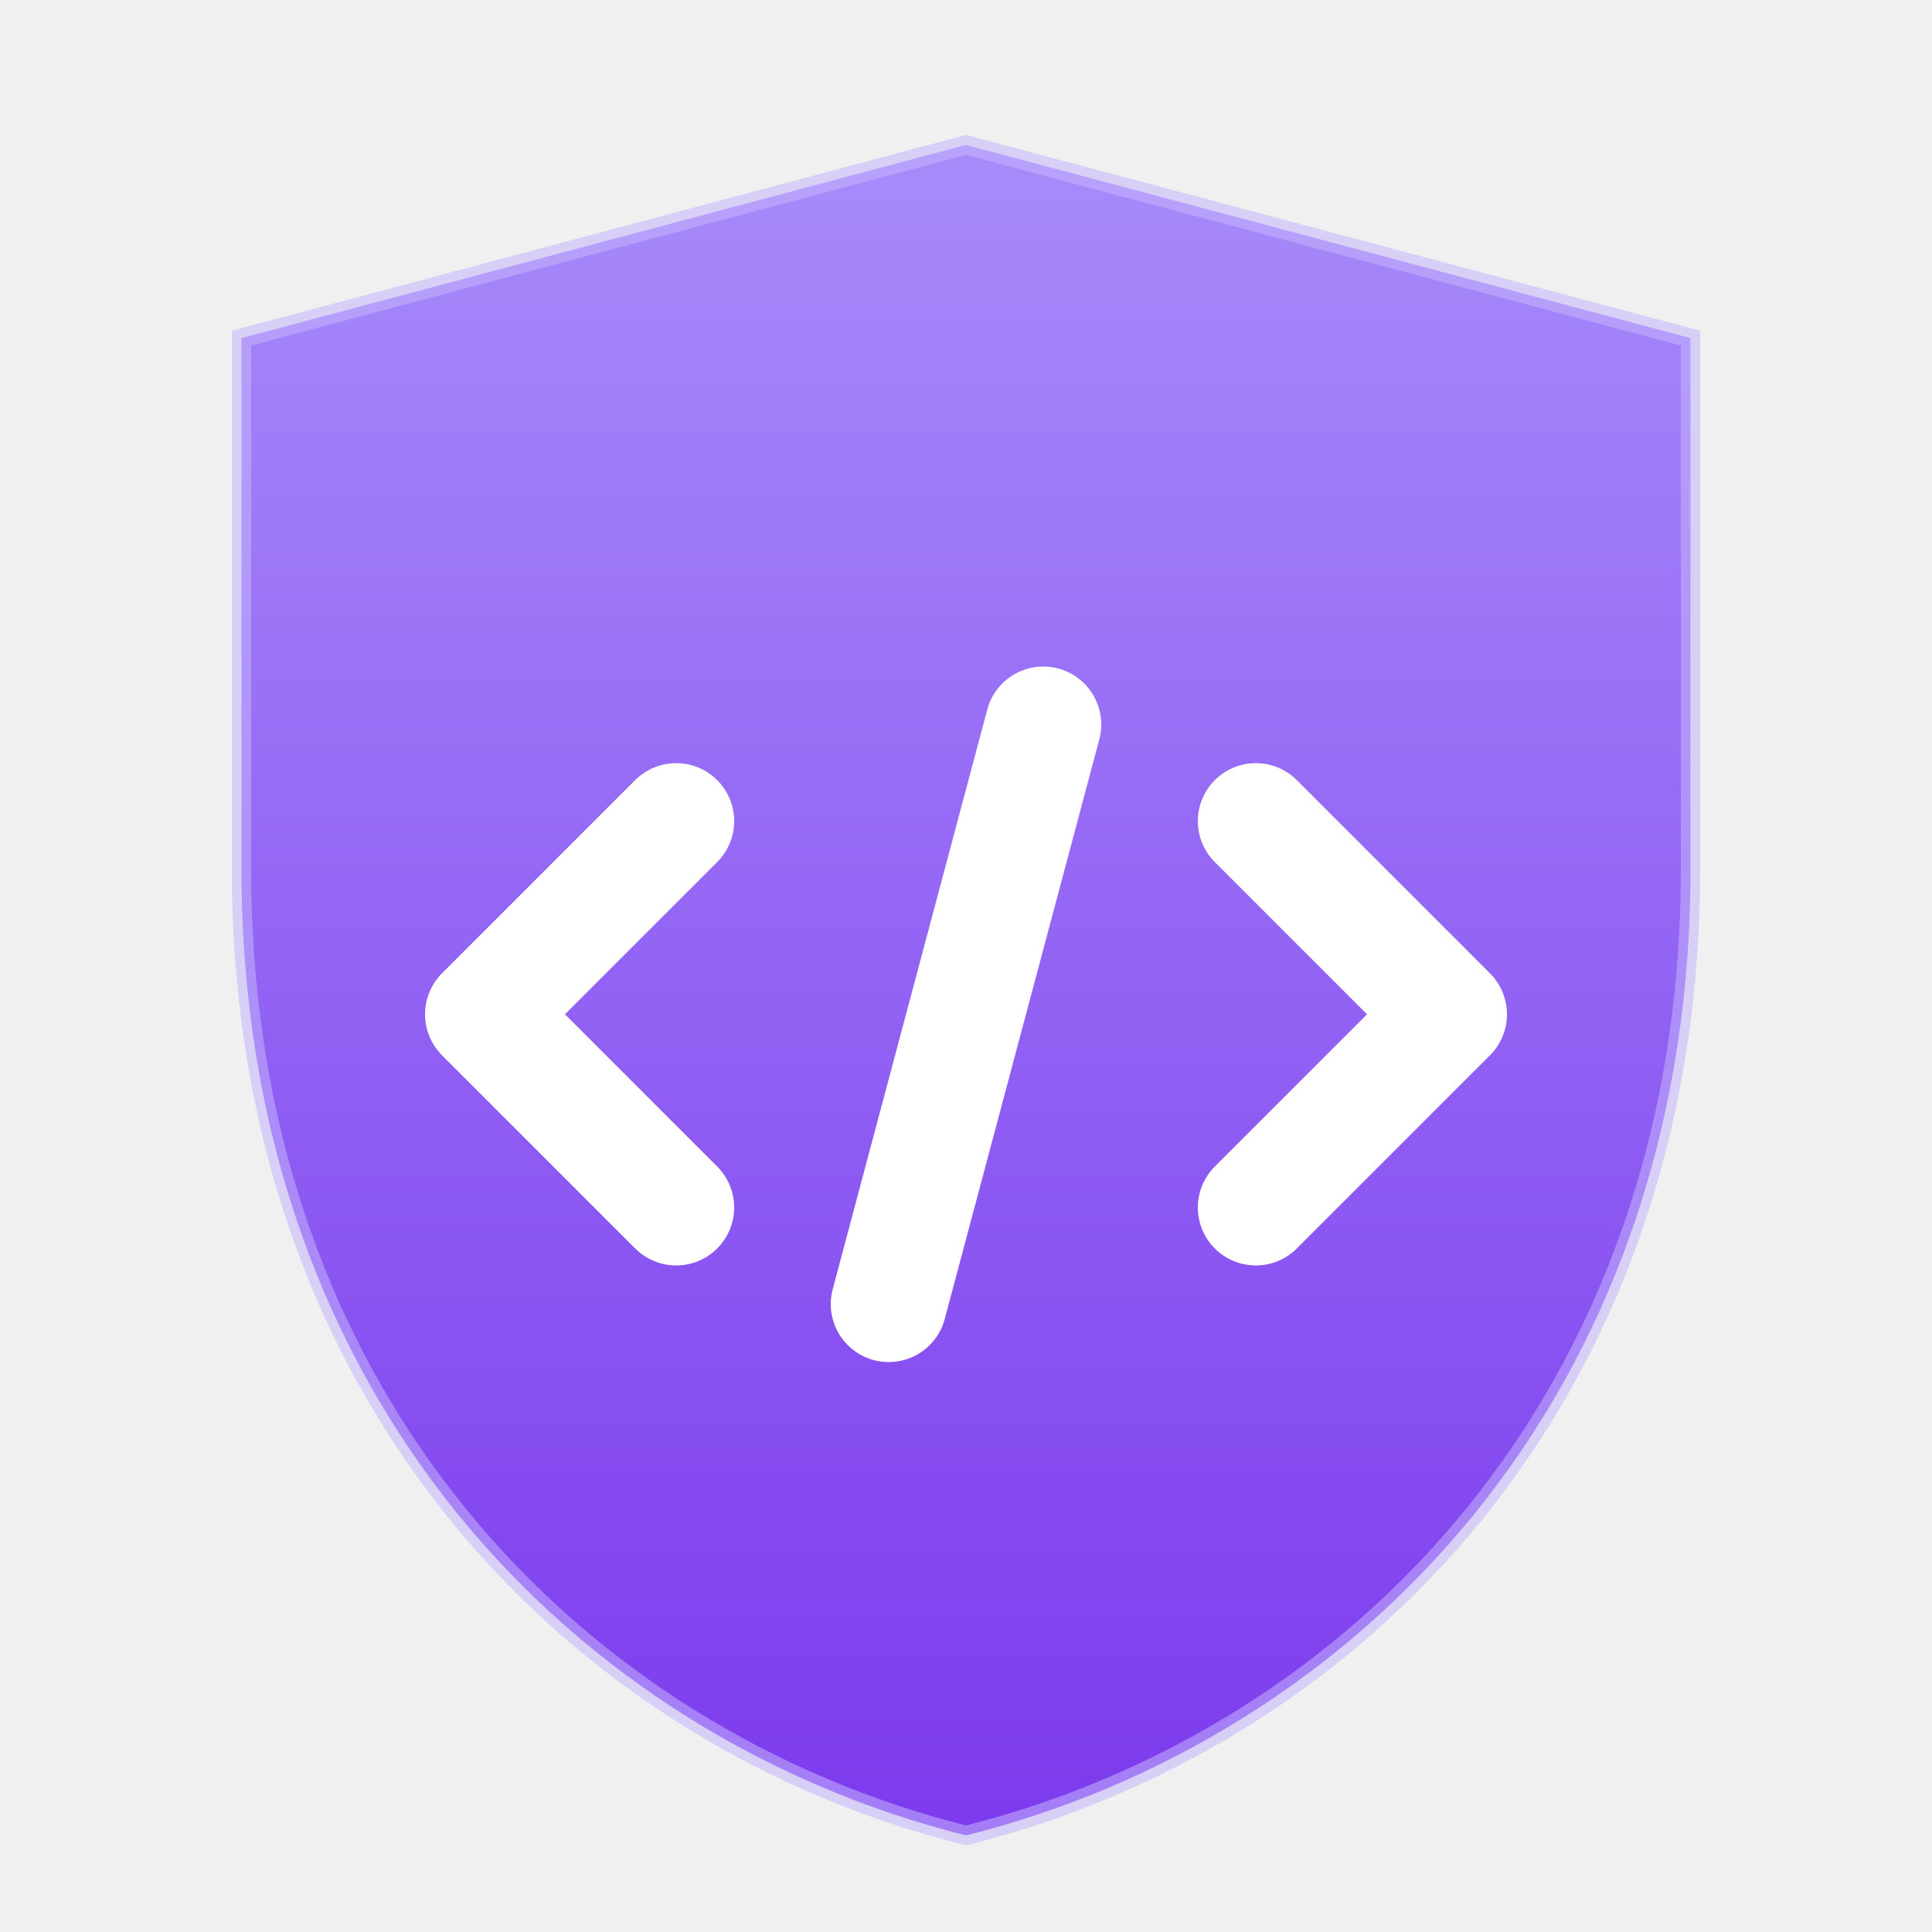
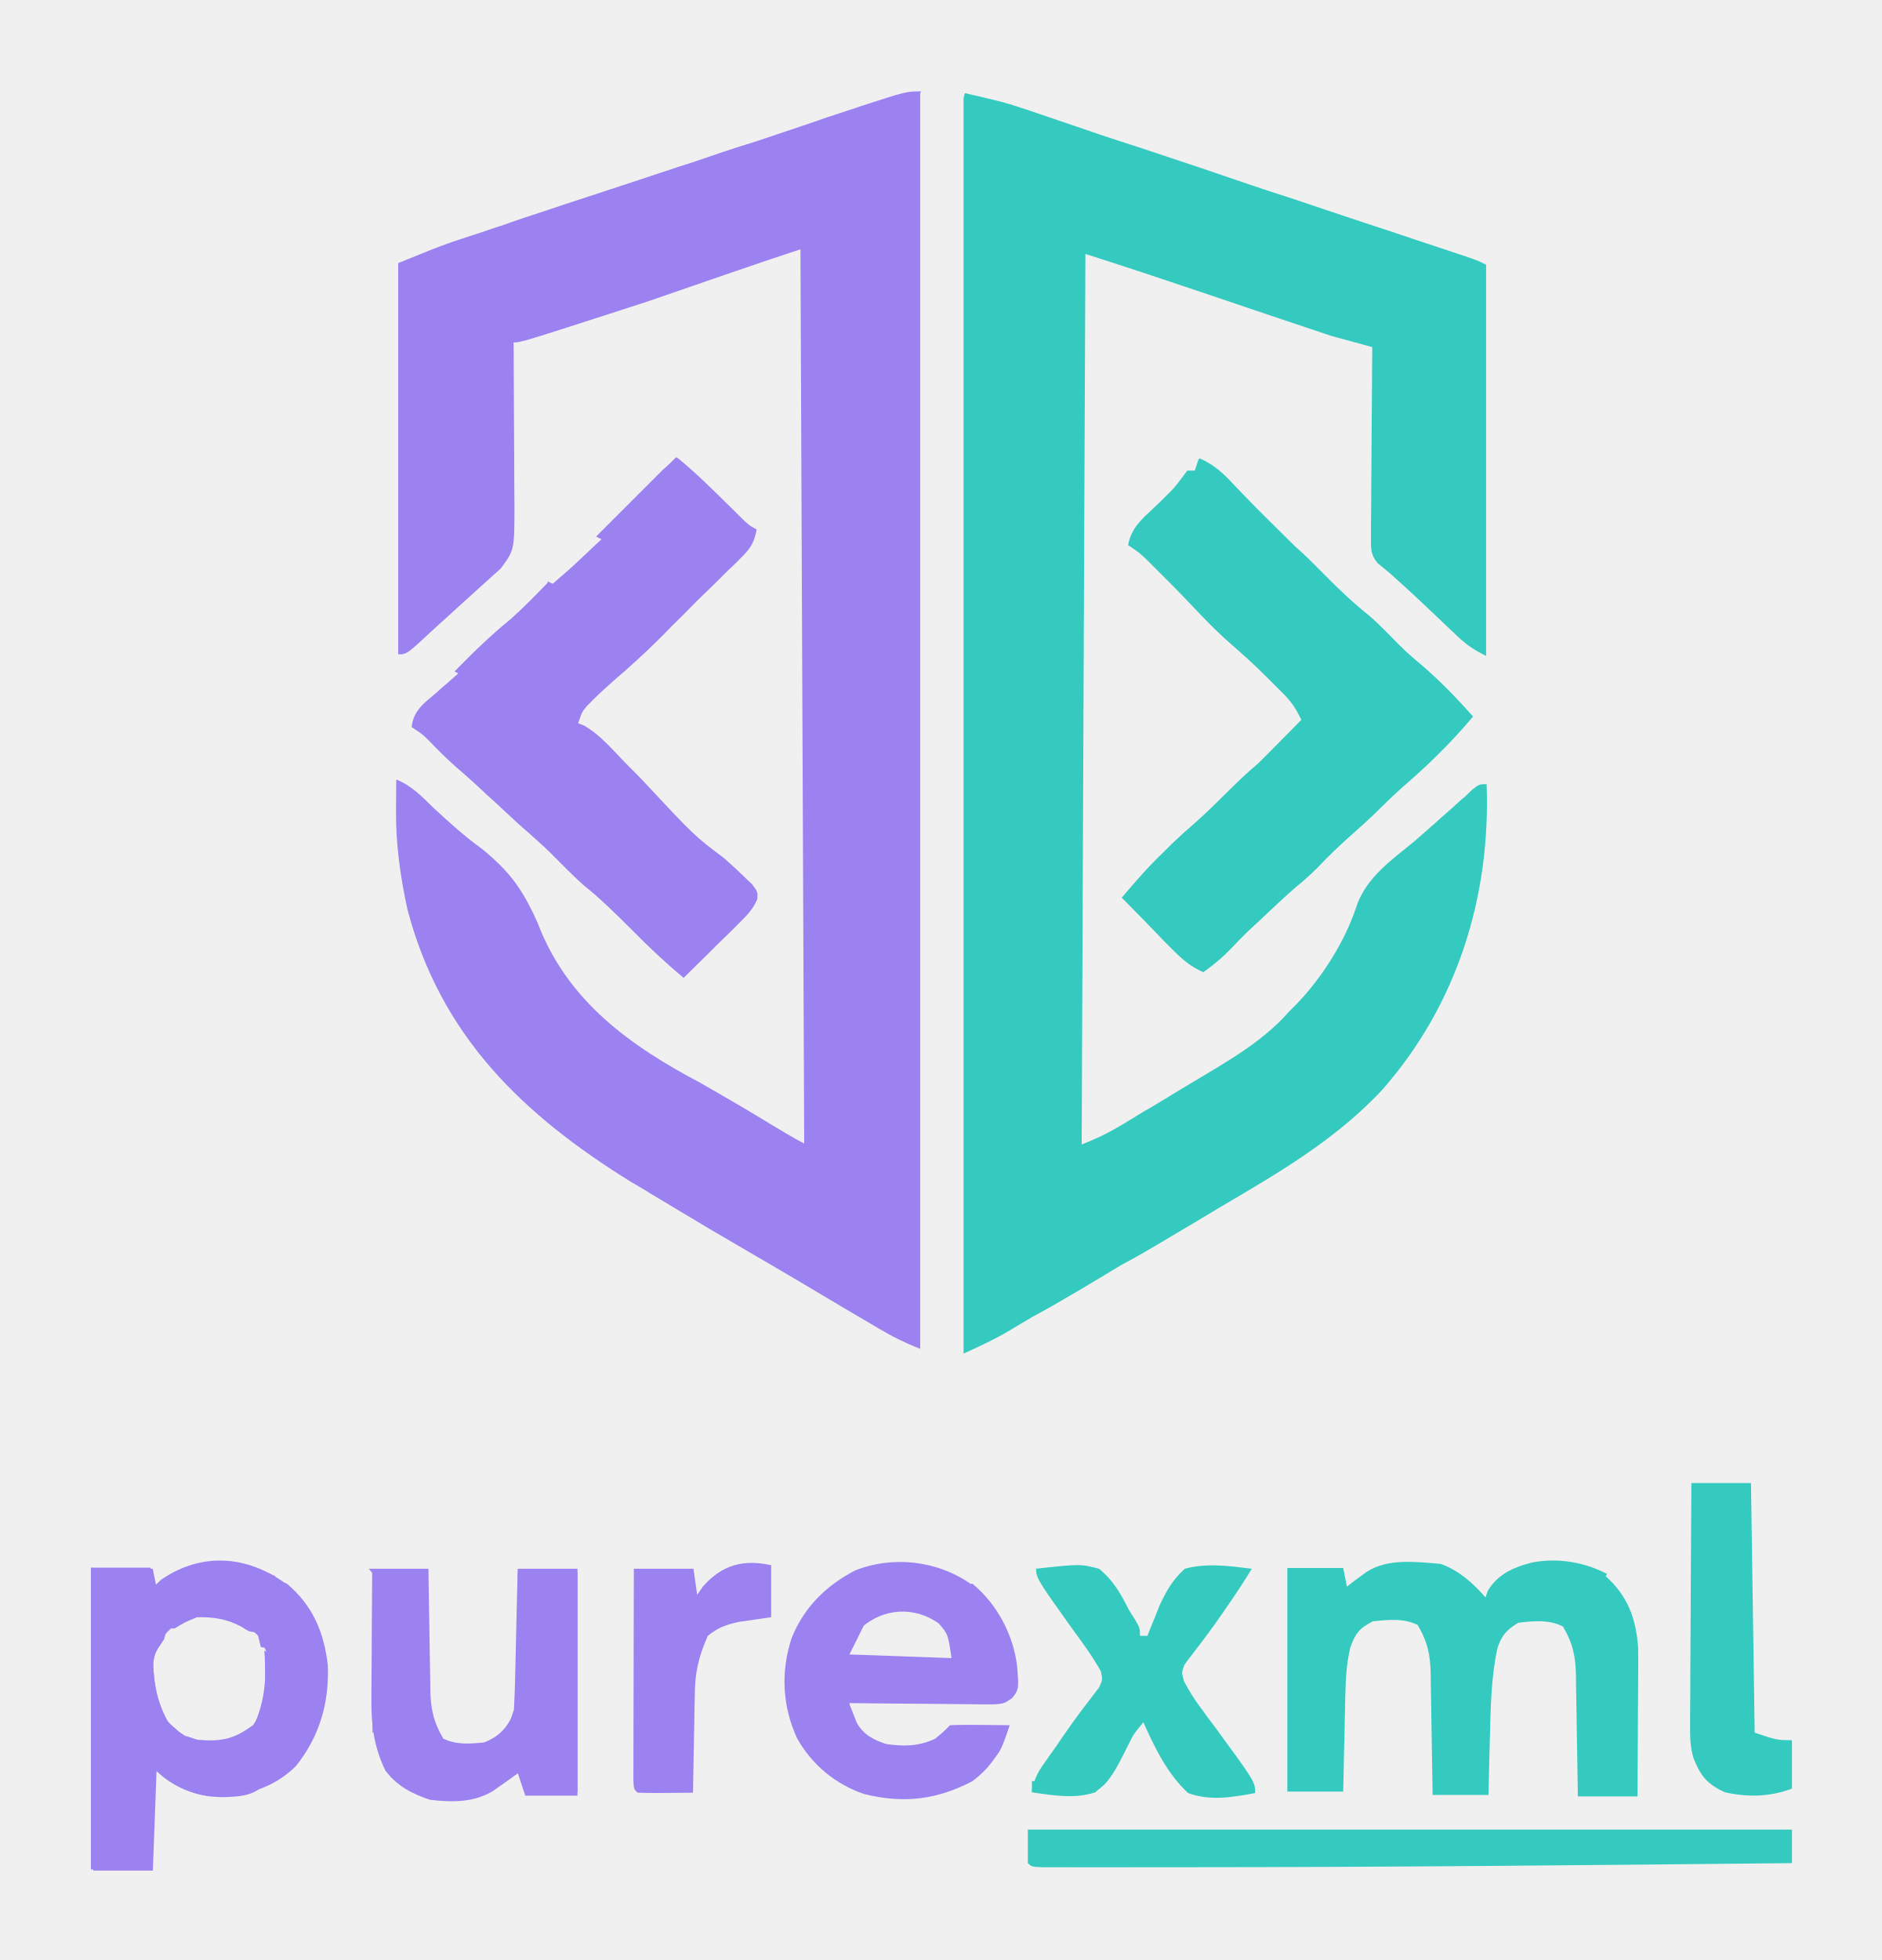
- <svg xmlns="http://www.w3.org/2000/svg" viewBox="0 0 200 200" width="200" height="200" role="img" aria-label="purexml logo: a violet security shield enclosing angle-bracket code marks (secure XML)">
-   <defs>
-     <linearGradient id="shieldGradDark" x1="0" y1="0" x2="0" y2="1">
-       <stop offset="0%" stop-color="#a78bfa" />
-       <stop offset="100%" stop-color="#7c3aed" />
-     </linearGradient>
-   </defs>
-   <path d="M100 15 L175 35 V90 C175 145 140 180 100 190 C60 180 25 145 25 90 V35 Z" fill="url(#shieldGradDark)" stroke="#c4b5fd" stroke-width="2" stroke-opacity="0.55" />
-   <path d="M70 85 L50 105 L70 125 M108 75 L92 135 M130 85 L150 105 L130 125" fill="none" stroke="#ffffff" stroke-width="12" stroke-linecap="round" stroke-linejoin="round" />
+ <svg xmlns="http://www.w3.org/2000/svg" width="205" aria-label="purexml logo (dark theme)" role="img" viewBox="259 249 505 526">
+   <path transform="translate(506,274)" d="m0 0v337c-4-1.6-7.3-3.2-11-5.4-0.57-0.33-1.1-0.67-1.7-1-1.9-1.1-3.7-2.2-5.6-3.3-1.3-0.77-2.6-1.5-3.9-2.3-11-6.6-22-13-34-20-2.9-1.7-5.8-3.5-8.7-5.2-2.5-1.5-5-3-7.5-4.5-1.7-1.1-3.5-2.1-5.2-3.1-29-18-51-39-60-73-2-9.1-3.2-18-3.1-27 0.004-0.77 9e-3 -1.5 0.014-2.3 0.012-1.9 0.03-3.8 0.049-5.7 4.1 1.6 6.9 4.6 10 7.6 4.2 3.9 8.4 7.7 13 11 7.6 6.2 11 11 15 20 8 21 25 33 44 43 1.8 1.1 3.7 2.1 5.5 3.2 1.7 0.96 3.3 1.9 5 2.9 5.7 3.3 11 6.8 17 10l-1-240c-14 4.6-27 9.2-41 14-34 11-34 11-36 11 0.004 0.64 0.009 1.3 0.013 1.9 0.044 6.7 0.074 13 0.096 20 0.01 2.5 0.024 5 0.041 7.4 0.024 3.6 0.036 7.1 0.044 11 0.01 1.1 0.021 2.2 0.031 3.4 0.002 12 0.002 12-3.7 17-0.29 0.27-0.29 0.27-1.8 1.6-0.66 0.61-1.3 1.2-2 1.8-0.7 0.63-1.4 1.3-2.1 1.9-0.36 0.33-0.36 0.33-2.2 2-1.4 1.3-2.9 2.6-4.3 3.9-1.8 1.7-3.7 3.3-5.5 5-7.3 6.8-7.3 6.8-9.6 6.8v-105c5.8-2.3 11-4.6 17-6.5 0.33-0.11 0.33-0.11 2-0.67 2.2-0.72 4.4-1.4 6.6-2.2 1.6-0.52 3.2-1 4.7-1.6 2.5-0.83 5-1.7 7.5-2.5 8.9-3 18-5.9 27-8.9 4.6-1.5 9.2-3.1 14-4.6 5.6-1.9 11-3.8 17-5.6 4.7-1.6 9.3-3.1 14-4.7 1.7-0.58 3.5-1.2 5.2-1.8 2.4-0.81 4.8-1.6 7.3-2.4 0.7-0.24 1.4-0.47 2.1-0.71 12-3.9 12-3.9 16-3.9z" fill="#9B82F0" />
+   <path transform="translate(518,274)" d="m0 0c10 2.3 10 2.3 15 3.9 1.1 0.36 2.2 0.73 3.3 1.1 1.2 0.39 2.3 0.79 3.5 1.2 1.3 0.42 2.5 0.84 3.8 1.3 3.4 1.1 6.8 2.3 10 3.4 3.6 1.2 7.2 2.4 11 3.6 6 2 12 4 18 6 7.7 2.6 15 5.2 23 7.7 6.6 2.2 13 4.4 20 6.7 2.1 0.71 4.3 1.4 6.4 2.1 4 1.3 7.9 2.7 12 4 1.2 0.4 2.4 0.79 3.6 1.2 1.1 0.36 2.2 0.72 3.3 1.1 0.94 0.31 1.9 0.63 2.8 0.95 2.2 0.79 2.2 0.79 4.2 1.8v105c-3.3-1.7-5-2.8-7.6-5.2-0.67-0.64-1.3-1.3-2-1.9-0.35-0.33-0.35-0.33-2.1-2-4.7-4.5-9.5-9-14-13-0.58-0.51-1.2-1-1.8-1.5-0.52-0.41-1-0.83-1.6-1.3-2-2.4-1.8-4.1-1.8-7.2 2.3e-4 -1.1 4.5e-4 -2.2 6.9e-4 -3.4 0.015-1.2 0.031-2.4 0.047-3.7 0.004-1.2 0.009-2.5 0.013-3.8 0.014-3.3 0.041-6.6 0.074-9.9 0.031-3.4 0.044-6.7 0.06-10 0.033-6.6 0.085-13 0.15-20-3.6-0.99-7.3-2-11-3-22-7.3-44-15-66-22l-1 239c3.5-1.4 6.4-2.7 9.6-4.6 0.88-0.52 1.8-1 2.7-1.6 0.93-0.56 1.9-1.1 2.8-1.7 0.97-0.58 1.9-1.2 2.9-1.7 3-1.8 6-3.6 8.9-5.4 0.45-0.27 0.45-0.27 2.7-1.6 9.5-5.7 19-11 26-19 0.69-0.68 1.4-1.4 2.1-2.1 7.1-7.4 13-17 16-26 2.6-8.1 10-13 16-18 1.4-1.3 2.9-2.5 4.3-3.8 0.6-0.51 1.2-1 1.8-1.6 1.4-1.3 2.9-2.5 4.3-3.8 0.81-0.74 1.6-1.5 2.5-2.2 0.74-0.68 1.5-1.4 2.2-2.1 1.9-1.5 1.9-1.5 3.9-1.5 1.1 30-7.8 59-28 82-15 16-33 25-51 36-6.2 3.6-12 7.3-19 11-8 4.8-16 9.7-24 14-0.89 0.53-1.8 1.1-2.7 1.6-0.84 0.5-1.7 0.99-2.5 1.5-0.36 0.21-0.36 0.21-2.2 1.3-3.4 1.9-7 3.6-11 5.4v-337z" fill="#35CABF" />
+   <path transform="translate(441,372)" d="m0 0c5.3 4.3 10 9.1 15 14 3.9 3.9 3.9 3.9 6.1 5.1-0.58 3.2-1.5 4.9-3.8 7.2-0.3 0.3-0.3 0.3-1.8 1.8-0.65 0.64-1.3 1.3-2 1.9-0.67 0.67-1.3 1.3-2 2-1.4 1.4-2.8 2.8-4.3 4.2-2.2 2.1-4.3 4.3-6.4 6.4-1.4 1.4-2.8 2.7-4.1 4.1-0.63 0.63-1.3 1.3-1.9 1.9-3.8 3.8-7.8 7.4-12 11-1.9 1.7-3.8 3.4-5.6 5.2-0.57 0.55-1.1 1.1-1.7 1.7-1.3 1.6-1.3 1.6-2.3 4.6 0.27 0.1 0.27 0.1 1.6 0.63 3.3 1.9 5.8 4.5 8.4 7.2 0.57 0.58 1.1 1.2 1.7 1.8 1.8 1.9 3.7 3.7 5.5 5.6 14 15 14 15 22 21 1.7 1.5 3.4 3.1 5.1 4.7 0.77 0.73 1.5 1.5 2.3 2.2 1.6 2.1 1.6 2.1 1.5 4-1.2 2.9-2.9 4.5-5.1 6.7-0.85 0.84-1.7 1.7-2.6 2.6-0.9 0.87-1.8 1.7-2.7 2.6-0.9 0.89-1.8 1.8-2.7 2.7-2.2 2.2-4.5 4.4-6.7 6.6-4.9-4.1-9.5-8.4-14-13-4.3-4.3-8.6-8.5-13-12-3-2.7-5.8-5.6-8.6-8.4-2-2-4.1-3.8-6.2-5.7-3.8-3.2-7.3-6.8-11-10-2.7-2.6-5.5-5.1-8.3-7.5-2.6-2.3-5-4.7-7.4-7.2-1.5-1.5-1.5-1.5-4.5-3.5 0.4-4.4 3.4-6.5 6.6-9.2 1.1-0.98 2.2-2 3.3-2.9 0.54-0.48 1.1-0.96 1.6-1.4 2-1.8 3.9-3.7 5.8-5.6 3.1-3.2 6.4-6.1 9.8-9 2.7-2.4 5.2-5 7.8-7.6 1.9-1.9 3.9-3.6 6-5.4 4.5-3.9 8.6-8.1 13-12 4.8-4.9 9.6-9.6 15-14 1.3-1.1 2.5-2.2 3.6-3.4z" fill="#9B82F0" />
+   <path transform="translate(581,372)" d="m0 0c3.1 1.4 5.2 3 7.6 5.4 0.67 0.68 1.3 1.4 2 2.1 0.35 0.36 0.35 0.36 2.1 2.2 4.6 4.8 9.3 9.3 14 14 2.8 2.4 5.3 5 7.9 7.6 3.9 4 7.9 7.7 12 11 2.8 2.4 5.3 5.1 7.9 7.7 1.9 1.9 3.8 3.6 5.9 5.3 5 4.3 9.5 8.9 14 14-5.9 7-12 13-19 19-1.9 1.7-3.7 3.4-5.5 5.2-2.4 2.4-4.9 4.7-7.4 6.9-3.4 3-6.7 6.1-9.8 9.4-1.9 1.9-3.9 3.7-6 5.4-4.4 3.8-8.5 7.9-13 12-1.4 1.4-2.8 2.8-4.1 4.2-0.3 0.31-0.3 0.31-1.8 1.8-1.8 1.7-3.7 3.2-5.8 4.7-3.5-1.5-5.7-3.5-8.3-6.1-0.8-0.81-1.6-1.6-2.4-2.4-0.82-0.84-1.6-1.7-2.5-2.6-0.84-0.85-1.7-1.7-2.5-2.6-2.1-2.1-4.1-4.2-6.2-6.3 3.5-4.1 7-8.2 11-12 0.39-0.39 0.39-0.39 2.4-2.4 2.1-2 4.1-3.8 6.3-5.7 5.9-5.2 11-11 17-16 1.1-1.1 2.2-2.2 3.4-3.4 2.7-2.7 5.4-5.5 8.1-8.2-1.3-2.8-2.6-4.8-4.8-7-0.54-0.54-1.1-1.1-1.6-1.6-0.57-0.55-1.1-1.1-1.7-1.7-0.54-0.54-1.1-1.1-1.6-1.6-2.9-2.9-5.9-5.6-9-8.3-5.8-5-11-11-16-16-1.4-1.4-2.8-2.8-4.2-4.2-0.81-0.82-1.6-1.6-2.5-2.5-2.1-2-2.1-2-5.1-4 0.85-4.6 3.6-6.9 6.9-10 1.1-1 2.2-2.1 3.2-3.1 0.51-0.49 1-0.98 1.5-1.5 1.3-1.4 1.3-1.4 3.1-3.8 0.41-0.54 0.82-1.1 1.2-1.6h2l1-3z" fill="#35CABF" />
+   <path transform="translate(690 672)" d="m0 0c5.7 5.1 8.1 11 8.7 19 0.058 2.5 0.053 5.1 0.023 7.6-0.003 0.92-0.006 1.8-0.009 2.8-0.011 2.9-0.036 5.8-0.062 8.7-0.01 2-0.019 4-0.027 6-0.022 4.8-0.056 9.7-0.098 15h-16c-0.015-1.2-0.029-2.3-0.044-3.5-0.058-4.3-0.14-8.6-0.22-13-0.033-1.9-0.061-3.7-0.084-5.6-0.034-2.7-0.086-5.3-0.14-8-0.006-0.82-0.013-1.6-0.019-2.5-0.12-4.9-0.77-8.4-3.5-13-3.7-1.9-7.9-1.5-12-1-3.1 1.9-4.5 3.4-5.6 6.9-1.7 8-1.8 16-2 24-0.038 1.4-0.077 2.9-0.12 4.3-0.096 3.5-0.18 7-0.26 11h-15c-0.015-1.2-0.029-2.3-0.044-3.5-0.058-4.3-0.14-8.6-0.22-13-0.033-1.9-0.061-3.7-0.084-5.6-0.034-2.7-0.086-5.3-0.14-8-0.006-0.82-0.013-1.6-0.019-2.5-0.12-4.9-0.77-8.4-3.5-13-3.7-1.9-8-1.4-12-1-3.7 1.9-4.7 3.2-6.1 7.1-0.97 4.2-1.2 8-1.3 12-0.019 0.77-0.039 1.5-0.059 2.3-0.059 2.4-0.11 4.8-0.15 7.3-0.038 1.7-0.077 3.3-0.12 5-0.097 4-0.18 8.1-0.26 12h-15v-60h15l1 5c0.47-0.35 0.94-0.7 1.4-1.1 0.62-0.46 1.2-0.91 1.9-1.4 0.31-0.23 0.31-0.23 1.9-1.4 5.7-3.7 13-2.8 20-2.2 4.9 1.8 8.6 5.1 12 9l0.62-1.8c2.6-4.3 6.7-6.3 12-7.6 7-1.3 14-0.046 20 3.1z" fill="#35CABF" />
+   <path transform="translate(336,674)" d="m0 0c6.9 5.8 10 13 11 22 0.37 10-2.2 19-8.6 27-6.5 6.3-14 8.1-23 8.1-5.7-0.69-11-3.3-15-7.4l-1 27h-16v-81h16l1 5 1.9-1.8c11-7.5 23-6.3 33 0.81zm-34 15c-2.9 6-2.4 13-0.38 19 2.9 4 6.1 7 11 8.6 5.3 0.44 9 0.28 13-2.7 3.9-3.3 5.3-6.3 5.9-11 0.17-5.7 0.095-10-3.3-15-4-3.9-7.9-5.5-13-6.4-5.6 0.8-9.5 3-13 7.4z" fill="#9B82F0" />
+   <path transform="translate(520 674)" d="m0 0c6.9 5.7 11 14 12 22 0.51 6.3 0.51 6.3-1.3 8.7-2.2 1.6-3.3 1.7-5.9 1.7-0.84-2.3e-4 -1.7-4.5e-4 -2.5-6.9e-4 -0.9-0.015-1.8-0.031-2.7-0.047-0.93-0.004-1.9-0.009-2.8-0.013-3-0.017-5.9-0.054-8.9-0.093-2-0.015-4-0.029-6-0.041-4.9-0.033-9.9-0.085-15-0.15 0.43 1.1 0.86 2.2 1.3 3.3 0.24 0.62 0.49 1.2 0.74 1.9 1.8 3.3 4.6 4.7 8 5.8 4.7 0.65 8.6 0.63 13-1.4 2-1.6 2-1.6 4-3.6 2.7-0.15 5.4-0.19 8.1-0.12 0.75 9e-3 1.5 0.018 2.3 0.027 1.9 0.024 3.7 0.059 5.6 0.098-2 6.5-4.6 11-10 15-9.3 4.8-18 6.1-29 3.4-7.6-2.6-14-7.8-18-15-4-8.7-4.4-18-1.4-27 3.4-8.3 9.3-14 17-18 10-4 22-2.7 31 3.6zm-30 12c-2.5 2.9-3.6 4.8-4.5 8.6h29c-1-7-1-7-3.5-9.9-6.5-4.7-15-4.2-21 1.3z" fill="#9B82F0" />
+   <path transform="translate(358,670)" d="m0 0h16c0.015 1.2 0.029 2.3 0.044 3.5 0.058 4.3 0.14 8.6 0.22 13 0.033 1.9 0.061 3.7 0.084 5.6 0.034 2.7 0.086 5.3 0.14 8 0.006 0.82 0.013 1.6 0.019 2.5 0.12 4.9 0.77 8.4 3.5 13 3.5 1.7 7.2 1.4 11 1 4.3-1.8 6-3.9 8-8 0.46-2.9 0.49-5.8 0.51-8.8 0.018-0.84 0.036-1.7 0.054-2.5 0.054-2.7 0.088-5.3 0.12-8 0.033-1.8 0.068-3.6 0.1-5.4 0.085-4.4 0.15-8.8 0.21-13h16v60h-14l-2-6c-0.6 0.42-1.2 0.84-1.8 1.3-0.4 0.27-0.4 0.27-2.4 1.7-0.79 0.55-1.6 1.1-2.4 1.7-5.3 3.2-11 3.1-17 2.4-5.1-1.7-8.9-3.8-12-7.9-3.3-6.9-3.8-13-3.7-20 0.003-0.94 0.006-1.9 0.009-2.9 0.011-3 0.036-6 0.062-9 0.01-2 0.019-4.1 0.027-6.1 0.022-5 0.056-10 0.098-15z" fill="#9B82F0" />
+   <path transform="translate(535,740)" d="m0 0h205v9c-54 0.55-109 1.1-163 1.1-2.9 0.002-5.9 0.005-8.8 0.009-4.6 0.006-9.2 0.006-14 0.002-1.7-9.9e-4 -3.3-4.1e-4 -5 0.002-2.2 0.003-4.5-0.001-6.7-0.007-1.3-8e-4 -2.5-0.002-3.8-0.002-2.8-0.13-2.8-0.13-3.8-1.1v-9z" fill="#35CABF" />
+   <path transform="translate(537,670)" d="m0 0c12-1.3 12-1.3 17 0 3.8 3.1 5.8 6.6 8 11 0.56 0.9 1.1 1.8 1.7 2.7 1.3 2.3 1.3 2.3 1.3 4.3h2c0.27-0.68 0.54-1.4 0.81-2.1 0.39-0.97 0.78-1.9 1.2-2.9 0.43-1.1 0.87-2.2 1.3-3.3 2-4.1 3.3-6.5 6.7-9.7 5.9-1.6 12-0.74 18 0-3.2 5.3-6.5 10-10 15-0.55 0.75-1.1 1.5-1.7 2.3-1.1 1.5-2.2 3-3.4 4.5-0.51 0.7-1 1.4-1.6 2.1-0.47 0.62-0.94 1.2-1.4 1.9-0.76 2-0.76 2-0.095 4.4 1.3 2.5 2.7 4.7 4.4 7 0.61 0.81 1.2 1.6 1.8 2.5 0.63 0.84 1.3 1.7 1.9 2.5 11 15 11 15 11 18-6 1.1-12 2.2-18 0-5.5-5.1-8.9-12-12-19-2.4 2.8-4.1 5.3-5.8 8.6-3.8 7.7-3.8 7.7-7.2 10-5.5 1.7-11 0.81-17 0 0.6-3 1.5-5 3.3-7.5 0.23-0.33 0.23-0.33 1.4-2 0.49-0.69 0.98-1.4 1.5-2.1 0.49-0.71 0.99-1.4 1.5-2.2 2.2-3.2 4.4-6.3 6.7-9.3 0.65-0.85 1.3-1.7 2-2.6 0.57-0.73 1.1-1.5 1.7-2.2 0.95-2.1 0.95-2.1 0.48-4.4-2.2-3.9-4.8-7.5-7.4-11-10-14-10-14-10-17z" fill="#35CABF" />
+   <path transform="translate(713,647)" d="m0 0h16l1 67c6 2 6 2 10 2v13c-6.1 2.3-12 2.3-18 1-4.7-2.2-6.5-4.3-8.4-9.1-0.98-3.1-0.96-6.1-0.94-9.3-4.4e-4 -0.7-8.8e-4 -1.4-0.001-2.1 0.002-2.3 0.025-4.6 0.049-6.9 0.006-1.6 0.01-3.2 0.013-4.8 0.011-4.2 0.041-8.4 0.074-13 0.031-4.3 0.044-8.6 0.06-13 0.032-8.4 0.085-17 0.15-25z" fill="#35CABF" />
+   <path transform="translate(466,669)" d="m0 0v14c-1.5 0.21-1.5 0.21-8.9 1.3-3.4 0.8-5.4 1.5-8.1 3.7-2.5 5.6-3.5 10-3.5 16-0.018 0.74-0.036 1.5-0.054 2.3-0.054 2.3-0.088 4.7-0.12 7-0.033 1.6-0.068 3.2-0.1 4.8-0.084 3.9-0.15 7.8-0.21 12-2.5 0.027-5 0.047-7.4 0.062-0.71 0.008-1.4 0.017-2.1 0.025-1.8 0.009-3.6-0.036-5.4-0.088-1-1-1-1-1.1-3.4 0.002-1 0.004-2.1 0.007-3.2 7.6e-5 -1.2 1.5e-4 -2.4 2.3e-4 -3.6 0.005-1.3 0.01-2.6 0.016-3.9 0.001-1.3 0.003-2.6 0.004-4 0.004-3.5 0.014-7 0.025-10 0.01-3.6 0.015-7.1 0.02-11 0.011-7 0.028-14 0.049-21h16l1 7 1.6-2.3c5.2-5.9 11-7.2 18-5.7z" fill="#9B82F0" />
+   <path transform="translate(285,671)" d="m0 0h14l1 6h2v-2h2v3l4-3 2 1-2.4 3.1c-2.3 3.2-3.5 6.1-4.6 9.9l-1.6 2.4c-2 3.6-2.1 6.6-2.4 11h-3l-1-2 0.062 2.9c-0.062 3.1-0.062 3.1-1.1 5.1h-3l2 3.1c2.2 3.7 2.4 6.6 2 11l4-2v30h-14v-79z" fill="#9B82F0" />
+   <path transform="translate(398,670)" d="m0 0h16v60h-14v-1h13l-1-6h-1l-1-6-0.75 3.9c-0.95 3.9-0.95 3.9-3.4 5.6-0.31 0.082-0.31 0.082-1.9 0.5l1-2.2c1.4-5.3 1.2-10 1-16h-3c-1.7 2.5-1.7 2.5-3 5l-1-3 1-2h-2v3l-2-1 1-3c0.15-2.9 0.26-5.7 0.32-8.6 0.021-0.84 0.042-1.7 0.063-2.5 0.065-2.7 0.12-5.4 0.18-8 0.043-1.8 0.087-3.6 0.13-5.5 0.11-4.5 0.21-8.9 0.31-13z" fill="#9B82F0" />
+   <path transform="translate(284,670)" d="m0 0h16l1 5 1 2c-0.99 0.33-2 0.66-3 1v-7h-14v79h14v-30l-4 3-1-1 0.12-3.8c0.067-3.7-0.55-5.4-3.1-8.2v-2h3v-8l2-1 2 3 1-8h1c0.037 0.72 0.075 1.4 0.11 2.2 0.38 5.6 0.74 10 3.9 15l2.2 1.8c2.8 3.4 2.1 6.9 1.8 11-2 0.38-4 0.71-6 1l-1-1-1 27h-16v-81z" fill="#9B82F0" />
+   <path transform="translate(330,692)" d="m0 0 3 2c0.26 3.2 0.26 3.2 0.12 6.9-0.21 6.8-0.21 6.8 0.88 10-1.2 2.7-2.9 4.9-5 7-2.8 0.94-2.8 0.94-5 1l2.1 1.8c0.64 0.74 1.3 1.5 1.9 2.2-0.25 2.2-0.25 2.2-1 4l3 1c-3.2 3.2-6.7 3.2-11 3.4-6.2-0.017-11-2.2-16-5.4 3-2 3-2 5-2l-0.62-3.4-0.38-3.6 2-2c0.99 0.33 2 0.66 3 1 6.4 0.53 9.8-0.12 15-4 2.9-4.6 3.3-8 3.2-13-0.027-1.2-0.054-2.5-0.082-3.8-0.017-0.47-0.017-0.47-0.11-2.9z" fill="#9B82F0" />
+   <path transform="translate(367,321)" d="m0 0h1l1 23h2v2c0.99-0.33 2-0.66 3-1l2 2 4-2v-3-2c2.4-0.62 2.4-0.62 5-1l2 2-1 1c-0.78 6.6-1.2 13-1 20l-2 1v-4l-2-1v-3l-1-3h-2c-1.1 2.2-2.1 4.4-3 6.7-1 2.3-1 2.3-3 3.3l-4-1v63h-1v-103z" fill="#9B82F0" />
+   <path transform="translate(333,672)" d="m0 0-1.9 1.3c-2.1 1.7-2.1 1.7-4.1 4.7-0.99 0.33-2 0.66-3 1-1.2 2.1-1.2 2.1-2 4l2.4 0.31c2.6 0.69 2.6 0.69 4.6 3.7-3 0-3 0-5.1-1.4-3.9-2.1-7.5-2.7-12-2.6-3.4 1.4-3.4 1.4-6 3h-2c0.5-4.4 2.1-6.7 5-10l-5 2v-3l-2-1c9.8-7.3 20-7.4 31-2z" fill="#9B82F0" />
+   <path transform="translate(412,674)" d="m0 0h1v55h-13l0.19-3.7c0.021-3.9-0.81-6.1-3.2-9.3l-4 2 3-6h2v-3h2v4l4-6c0.99 0.33 2 0.66 3 1 0.027 2.1 0.046 4.2 0.062 6.2 0.012 1.2 0.023 2.3 0.035 3.5-0.08 2.6-0.31 4.7-1.1 7.2h2l0.38-3.9c0.21-2.2 0.21-2.2 0.62-4.1l2-1 1-42z" fill="#9B82F0" />
+   <path transform="translate(536,741)" d="m0 0h203v1h-200c1 4 1 4 2 7h-5v-8z" fill="#35CABF" />
+   <path transform="translate(329,673)" d="m0 0h5l1 5h2v3c0.99 0.33 2 0.66 3 1-1.7 3.6-3.5 6.9-6 10l-5-1-0.69-2.9c-1.3-3.1-1.3-3.1-3.9-4.5-0.78-0.21-1.6-0.41-2.4-0.62 0.81-2.4 0.81-2.4 2-5 0.99-0.33 2-0.66 3-1 1.2-2.1 1.2-2.1 2-4z" fill="#9B82F0" />
+   <path transform="translate(430,671)" d="m0 0h7v1h-6c0.066 0.61 0.13 1.2 0.2 1.8 1 11 1.1 22 1.4 32 0.043 2 0.087 4 0.13 6.1 0.11 4.9 0.21 9.8 0.31 15 3 0.33 5.9 0.66 9 1v-7l2-1v9h-14v-58z" fill="#9B82F0" />
+   <path transform="translate(559,714)" d="m0 0c2.1 0.39 2.1 0.39 4 1-5.5 11-5.5 11-10 15-5.5 1.8-11 0.88-17 0v-3h3l1-2h3v2c2.2 0.31 2.2 0.31 5 0 2.3-2.5 2.3-2.5 4-5l-2-1 2.2-1.2c2.8-1.8 2.8-1.8 4.8-4l1.9-1.8z" fill="#35CABF" />
+   <path transform="translate(406,405)" d="m0 0 2 1c-3.3 6.7-7.1 12-12 17-0.65 0.65-1.3 1.3-2 2-3.3 3.2-6.4 6-11 8.2 1.6-4.3 4.5-6.3 8-9l-1-1-7 7-2-1c4.8-4.9 9.7-9.7 15-14 3.5-3.1 6.7-6.4 10-9.8z" fill="#9B82F0" />
+   <path transform="translate(359,671)" d="m0 0h1l1 15 2-1v28l-4 1v-43z" fill="#9B82F0" />
+   <path transform="translate(514,712)" d="m0 0h16c-2.3 6.8-2.3 6.8-4.9 9.8-0.49 0.57-0.98 1.1-1.5 1.7-1.8 1.6-3.4 2.6-5.6 3.5v-2h-4c1.5-3.8 3.8-5.5 7-8l1-3 5-1h-13v-1z" fill="#9B82F0" />
+   <path transform="translate(606,671)" d="m0 0 2 1-1 55 9-1 2 3h-12v-58z" fill="#35CABF" />
+   <path transform="translate(492,683)" d="m0 0c-1.7 3.3-3.3 6.7-5 10l28 1-1-6 3 2-1 5h-31v-5l-2-1c0.75-2.9 0.75-2.9 2-6 2.9-1.4 3.9-1 7 0z" fill="#9B82F0" />
+   <path transform="translate(584,467)" d="m0 0c0.99 0.33 2 0.66 3 1-3.1 3.1-6.2 6.3-9.2 9.4-0.44 0.44-0.44 0.44-2.6 2.7-0.84 0.85-1.7 1.7-2.6 2.6-0.78 0.79-1.6 1.6-2.3 2.4-2 1.8-3.7 2.8-6.2 4l-2 2c0-3 0-3 1.3-4.6 0.58-0.57 1.2-1.1 1.8-1.7 0.65-0.64 1.3-1.3 2-1.9 0.68-0.66 1.4-1.3 2.1-2 0.66-0.65 1.3-1.3 2-2 2-1.9 3.9-3.8 5.9-5.7 0.64-0.61 1.3-1.2 2-1.9 0.31-0.28 0.31-0.28 1.9-1.7 0.27-0.25 0.27-0.25 1.6-1.5 0.51-0.31 1-0.62 1.5-0.94z" fill="#35CABF" />
+   <path transform="translate(481,705)" d="m0 0h4v5h2c0 4 0 4-1.5 5.6l-1.5 1.4v3c-1.9-0.31-1.9-0.31-4-1-2.3-3.5-2.4-4.9-2-9 1.2-2.9 1.2-2.9 3-5zm1 3 1 5h1v-5h-2z" fill="#9B82F0" />
+   <path transform="translate(326,669)" d="m0 0v1c-0.74 0.11-1.5 0.22-2.2 0.33-6.5 1-11 2.3-16 6.4-1.8 1.3-1.8 1.3-3.8 1.3v-3l-2-1c7.8-5.9 15-6.4 24-5z" fill="#9B82F0" />
+   <path transform="translate(364,723)" d="m0 0 3.3 0.56c3.7 0.44 3.7 0.44 6.7-0.56l1 7c2-0.33 4-0.66 6-1v-1l2.3 0.062c2.7-0.062 2.7-0.062 5.7-1.1l2 2c-6.4 2.8-13 3.4-20 0.88-2.4-1.2-4.8-2.5-7.1-3.9v-3z" fill="#9B82F0" />
+   <path transform="translate(645,693)" d="m0 0h1c0.8 11 1.1 23 1 34 0.63-0.023 1.3-0.046 1.9-0.07 0.82-0.018 1.6-0.036 2.5-0.055 0.81-0.023 1.6-0.046 2.5-0.07 2.2 0.2 2.2 0.2 4.2 2.2h-13v-36z" fill="#35CABF" />
+   <path transform="translate(485,704)" d="m0 0h46c-2 2-2 2-3.8 2.2-0.74-0.004-1.5-0.009-2.2-0.013-0.42-7.6e-5 -0.42-7.6e-5 -2.5-4.6e-4 -0.91-0.01-1.8-0.021-2.8-0.031-0.46-0.001-0.46-0.001-2.8-0.009-3-0.011-6-0.036-8.9-0.062-2-0.01-4-0.019-6-0.027-4.9-0.022-9.9-0.057-15-0.098v4h-2c-1-3-1-3 0-6zm-3 4h2v5l-2-2v-3z" fill="#9B82F0" />
+   <path transform="translate(330,692)" d="m0 0 3 2c0.26 3.2 0.26 3.2 0.12 6.9-0.21 6.8-0.21 6.8 0.88 10-0.82 1.8-0.82 1.8-2.1 3.7-0.42 0.62-0.83 1.2-1.3 1.9-1.6 1.4-1.6 1.4-4.3 1.6-0.77-0.068-1.5-0.14-2.3-0.21 0.43-0.7 0.87-1.4 1.3-2.1 4.6-8.2 5.4-15 4.7-24z" fill="#9B82F0" />
+   <path transform="translate(299,694)" d="m0 0h1c0.037 0.72 0.075 1.4 0.11 2.2 0.49 7.2 1.9 12 5.9 18l-8-2-1-4-2-1c-0.41-2.3-0.74-4.7-1-7l2-1 2 3 1-8z" fill="#9B82F0" />
+   <path transform="translate(684,692)" d="m0 0h1l1 35c5 0 5 0 7-1 3 0 3 0 5 1v2h-14v-37z" fill="#35CABF" />
+   <path transform="translate(441,372)" d="m0 0 4 4-2.5 0.5c-4.2 1.8-6.5 4.3-9.6 7.6-2.1 2.1-4.3 3.4-6.9 4.9-1.7 1.6-3.4 3.3-5 5l-2-1c12-12 12-12 18-18 1.2-1 2.4-2.2 3.5-3.3z" fill="#9B82F0" />
</svg>
